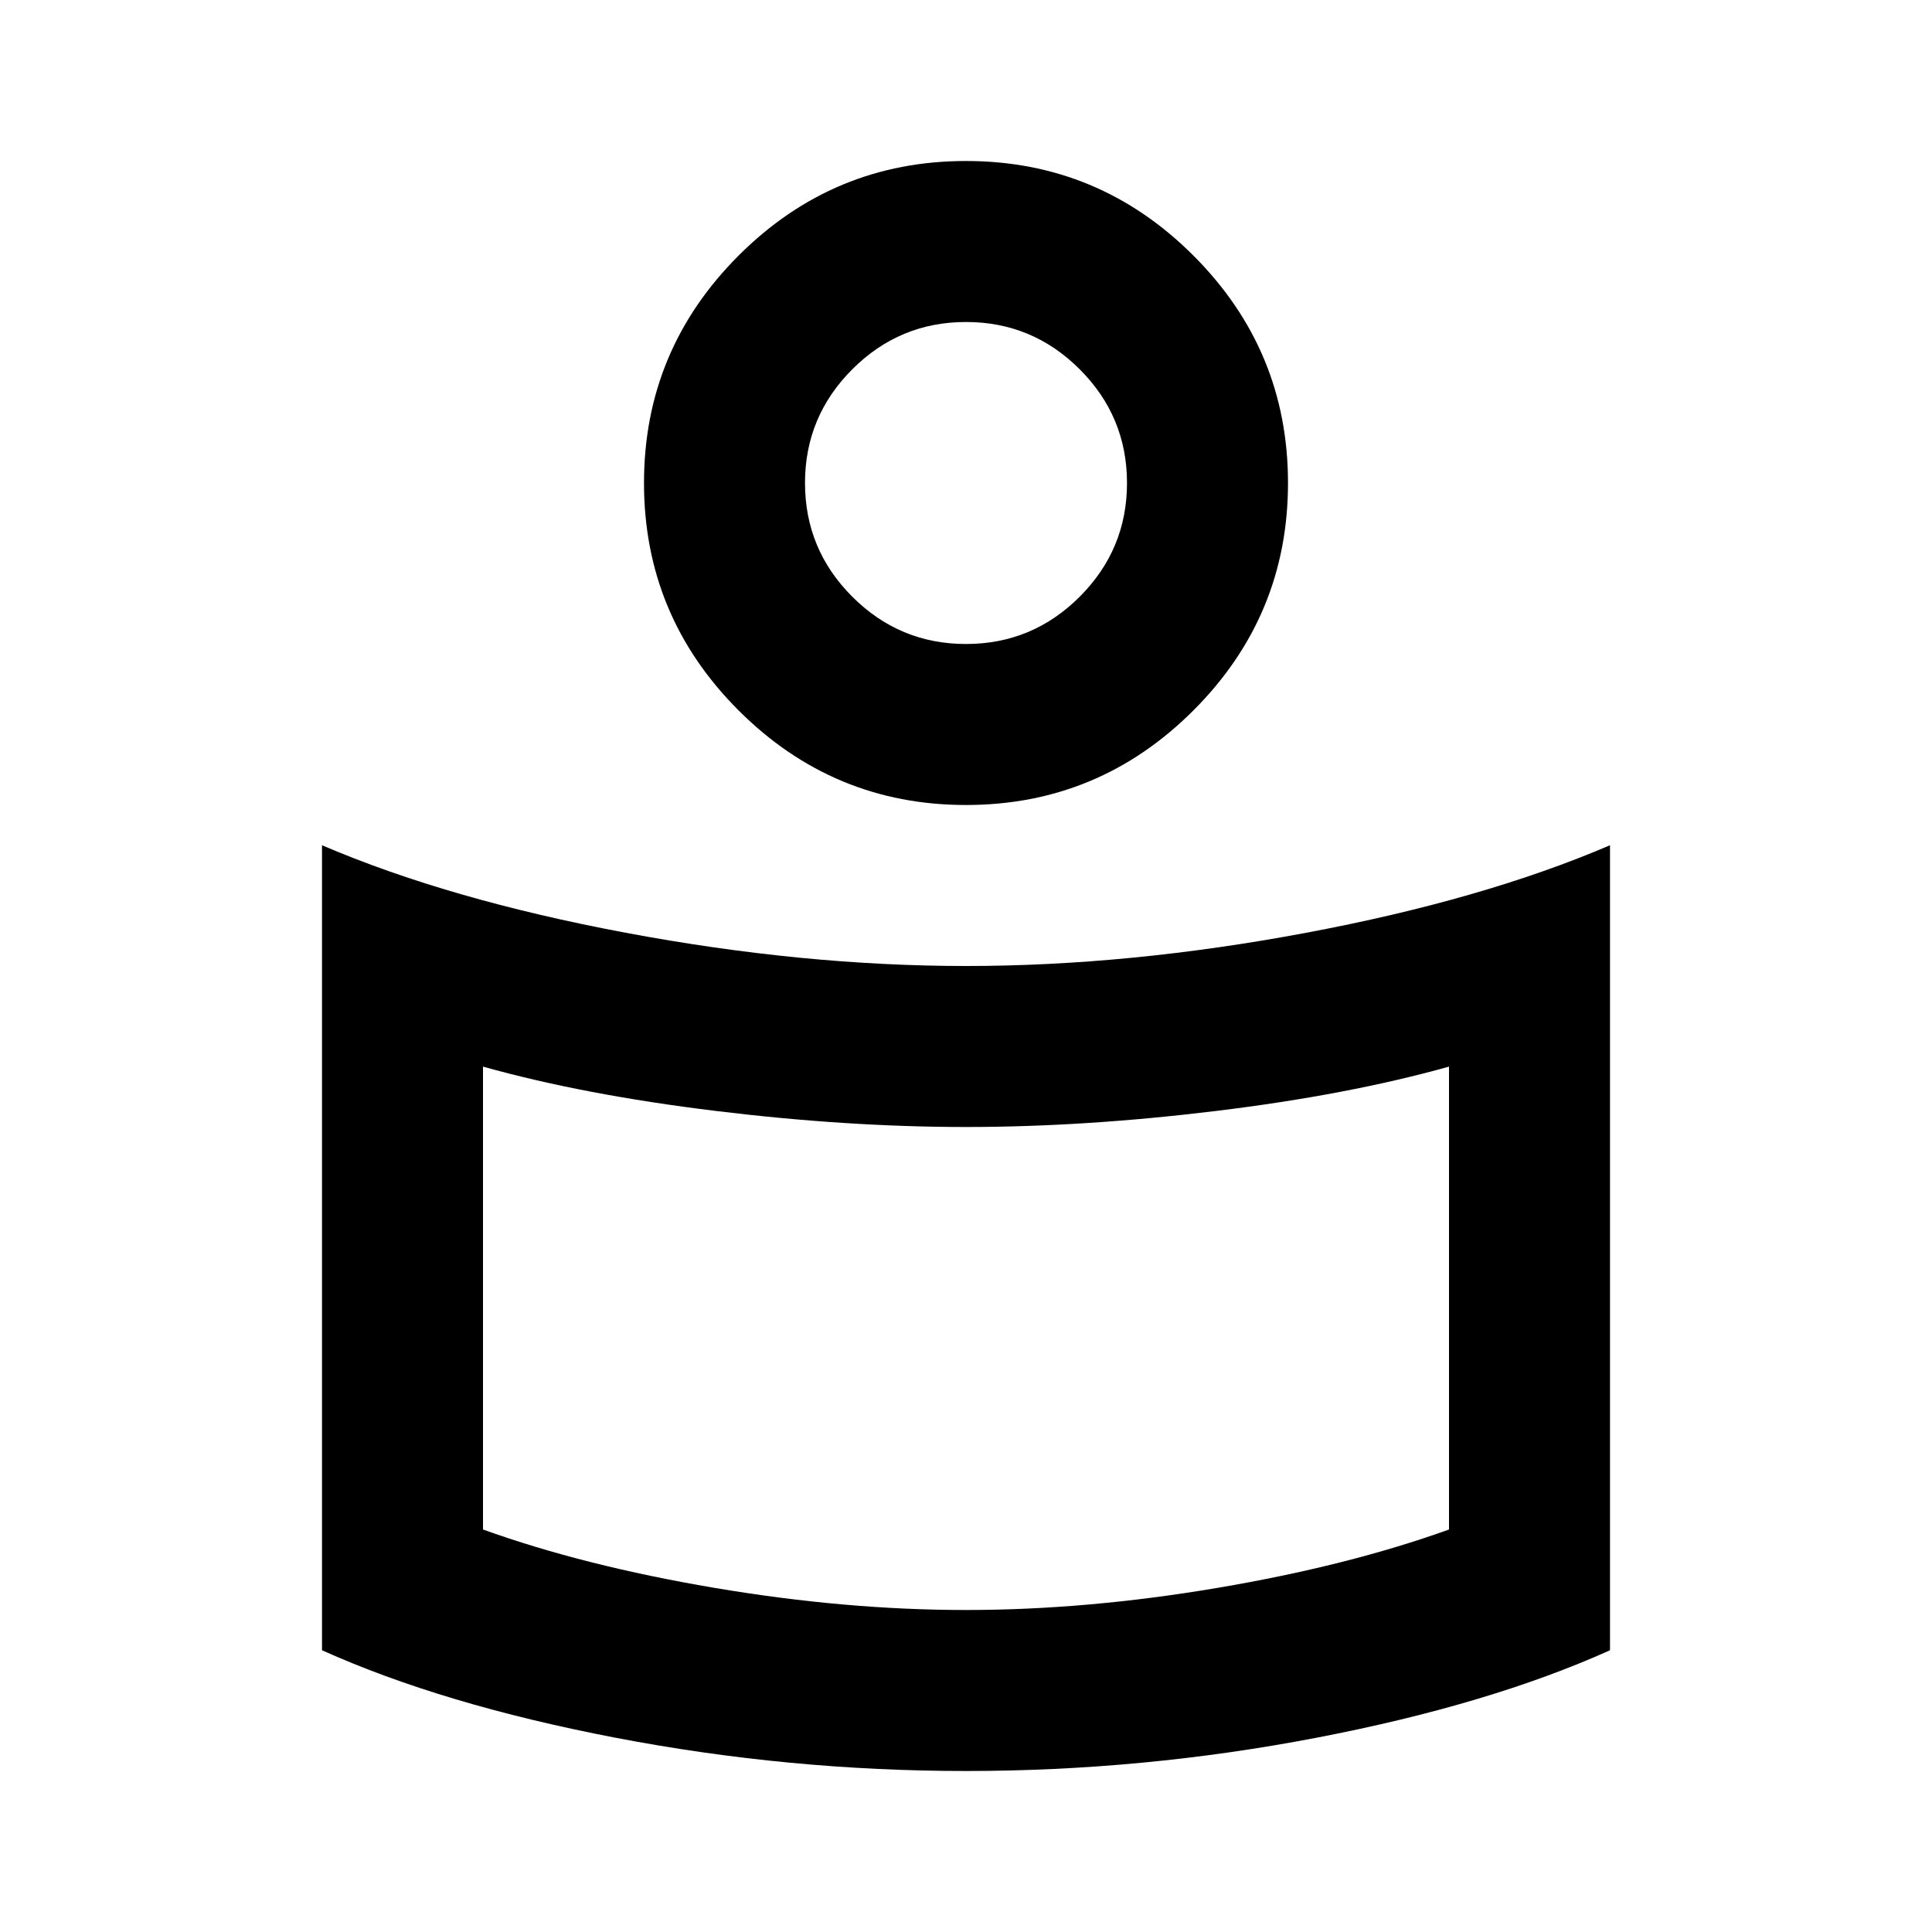
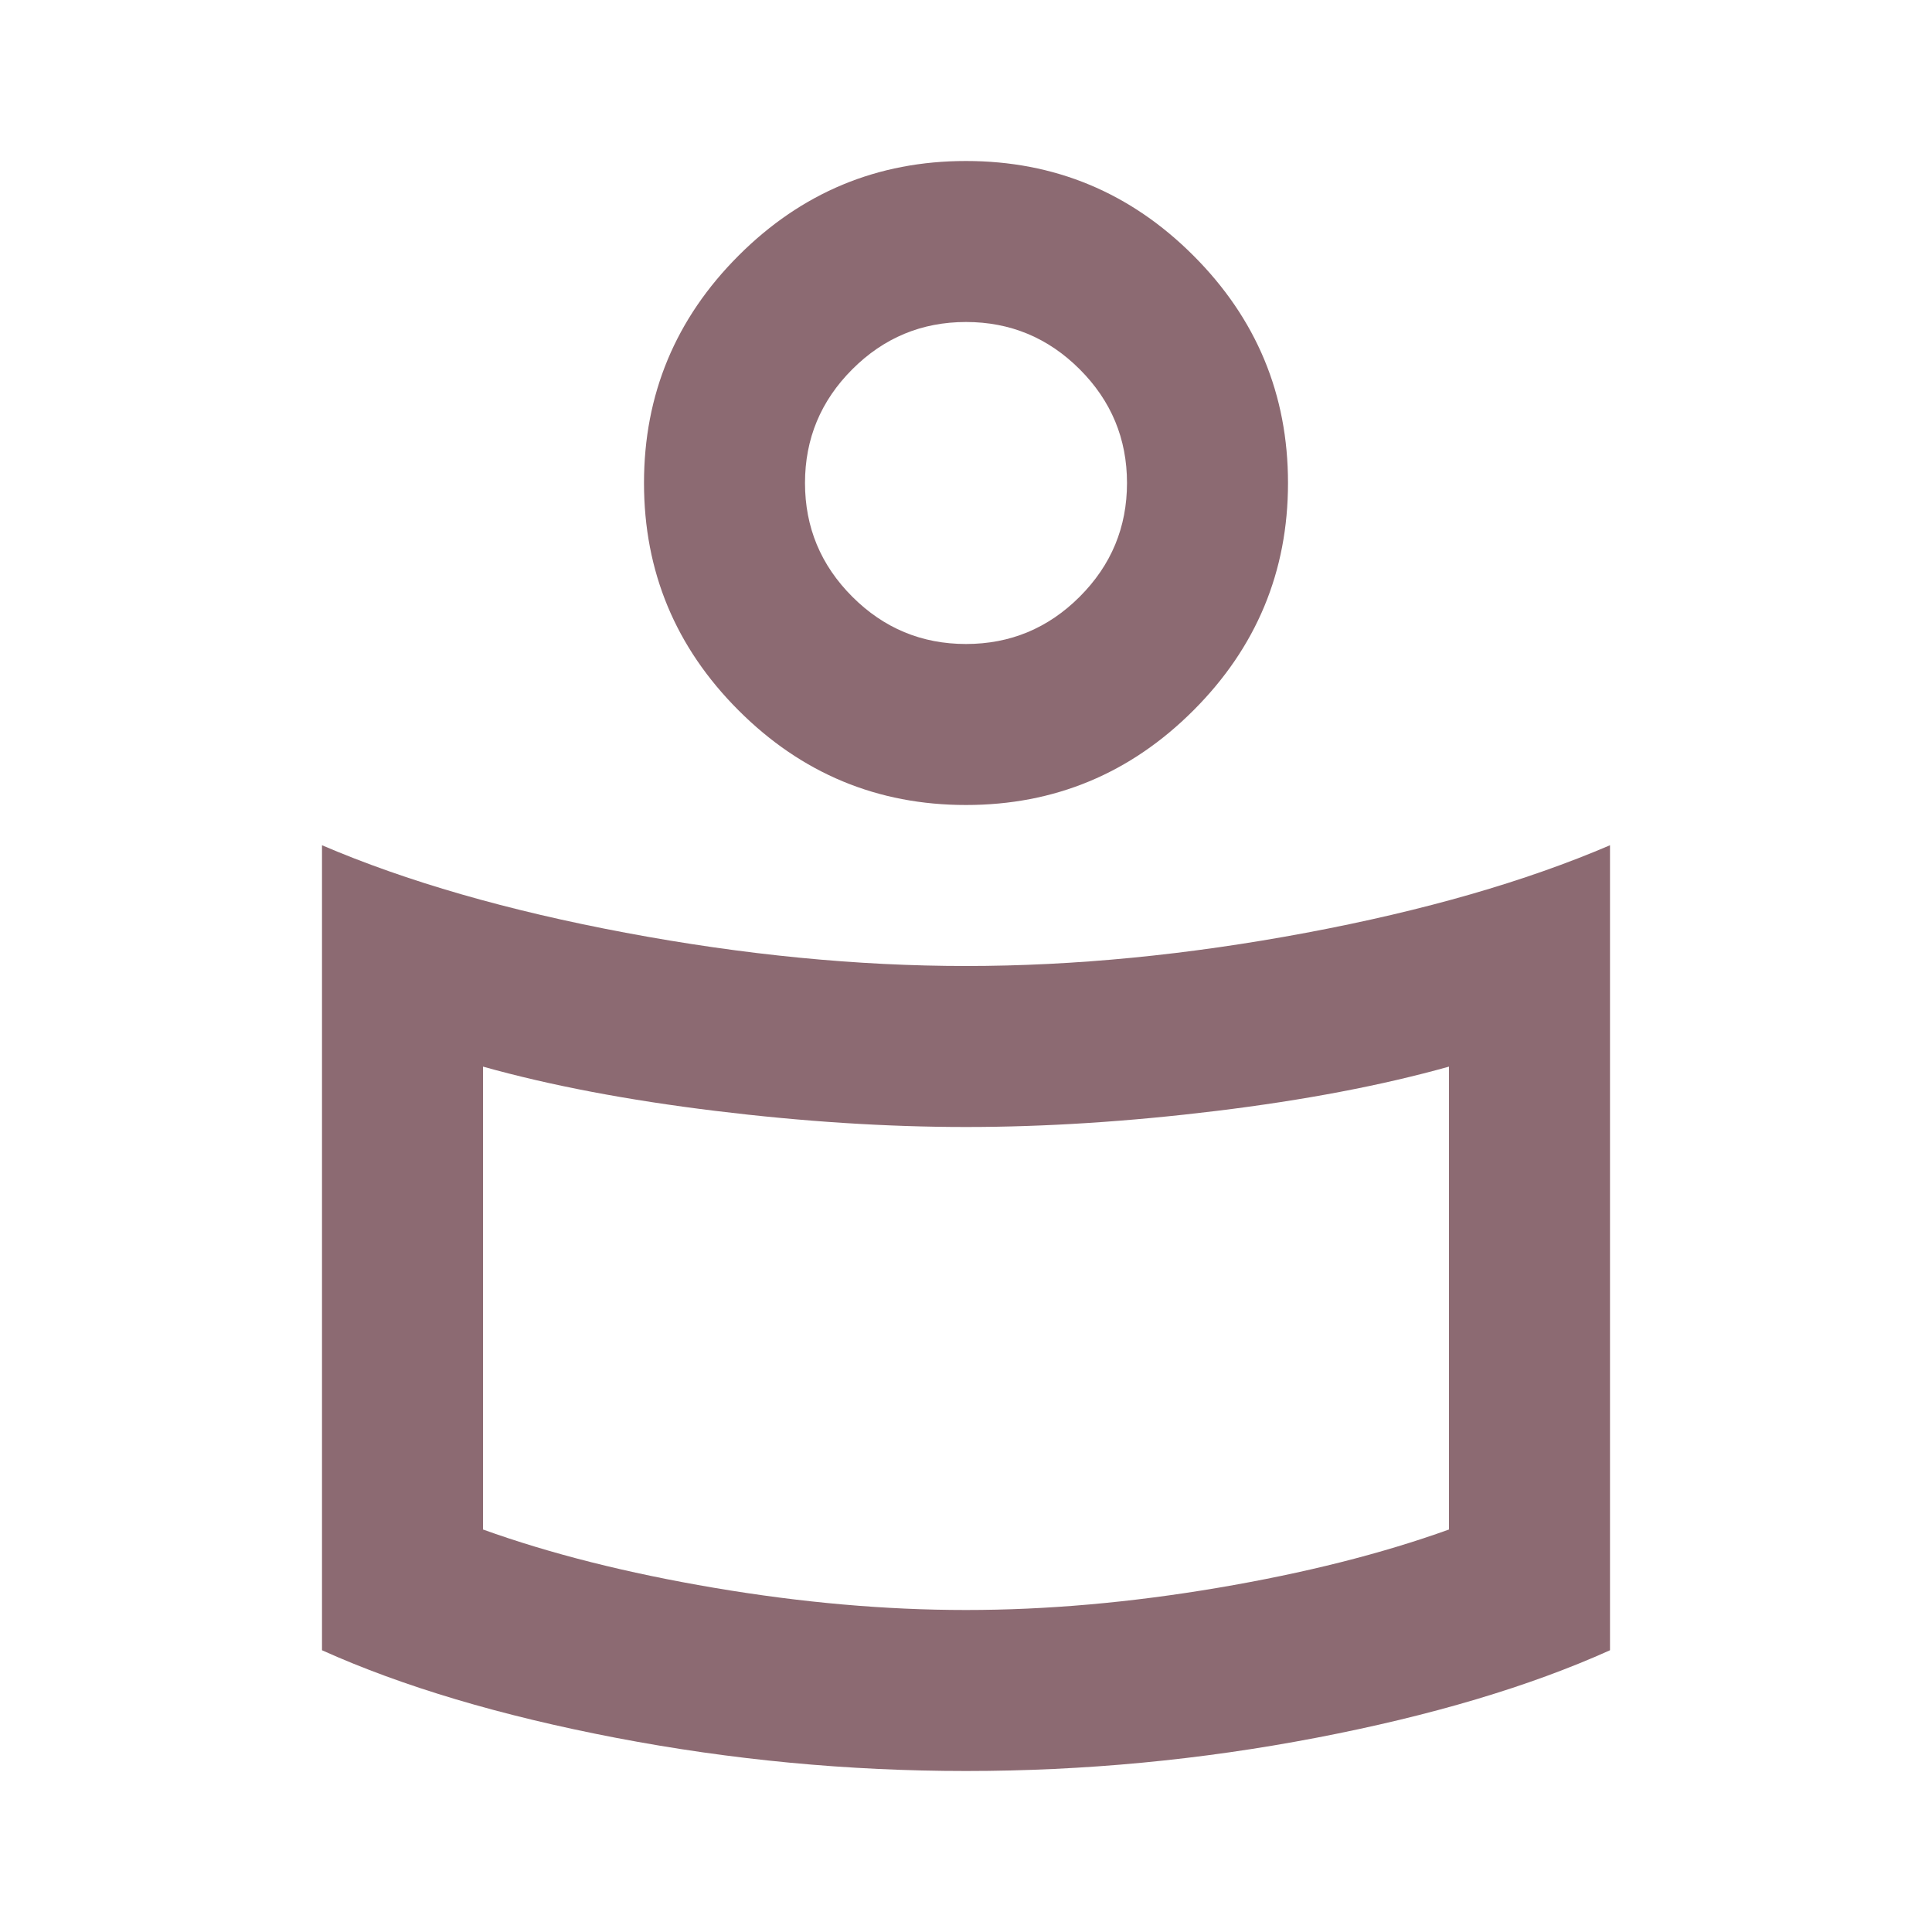
- <svg xmlns="http://www.w3.org/2000/svg" height="24px" viewBox="0 -960 960 960" width="24px" fill="#000000">
+ <svg xmlns="http://www.w3.org/2000/svg" height="24px" viewBox="0 -960 960 960" width="24px" fill="#8c6a72">
  <path d="M480-480q81 0 169-16.5T800-540v400q-60 27-146 43.5T480-80q-88 0-174-16.5T160-140v-400q63 27 151 43.5T480-480Zm240 280v-230q-50 14-115.5 22T480-400q-59 0-124.5-8T240-430v230q50 18 115 29t125 11q60 0 125-11t115-29ZM480-880q66 0 113 47t47 113q0 66-47 113t-113 47q-66 0-113-47t-47-113q0-66 47-113t113-47Zm0 240q33 0 56.5-23.5T560-720q0-33-23.5-56.5T480-800q-33 0-56.5 23.5T400-720q0 33 23.5 56.5T480-640Zm0-80Zm0 425Z" />
</svg>
